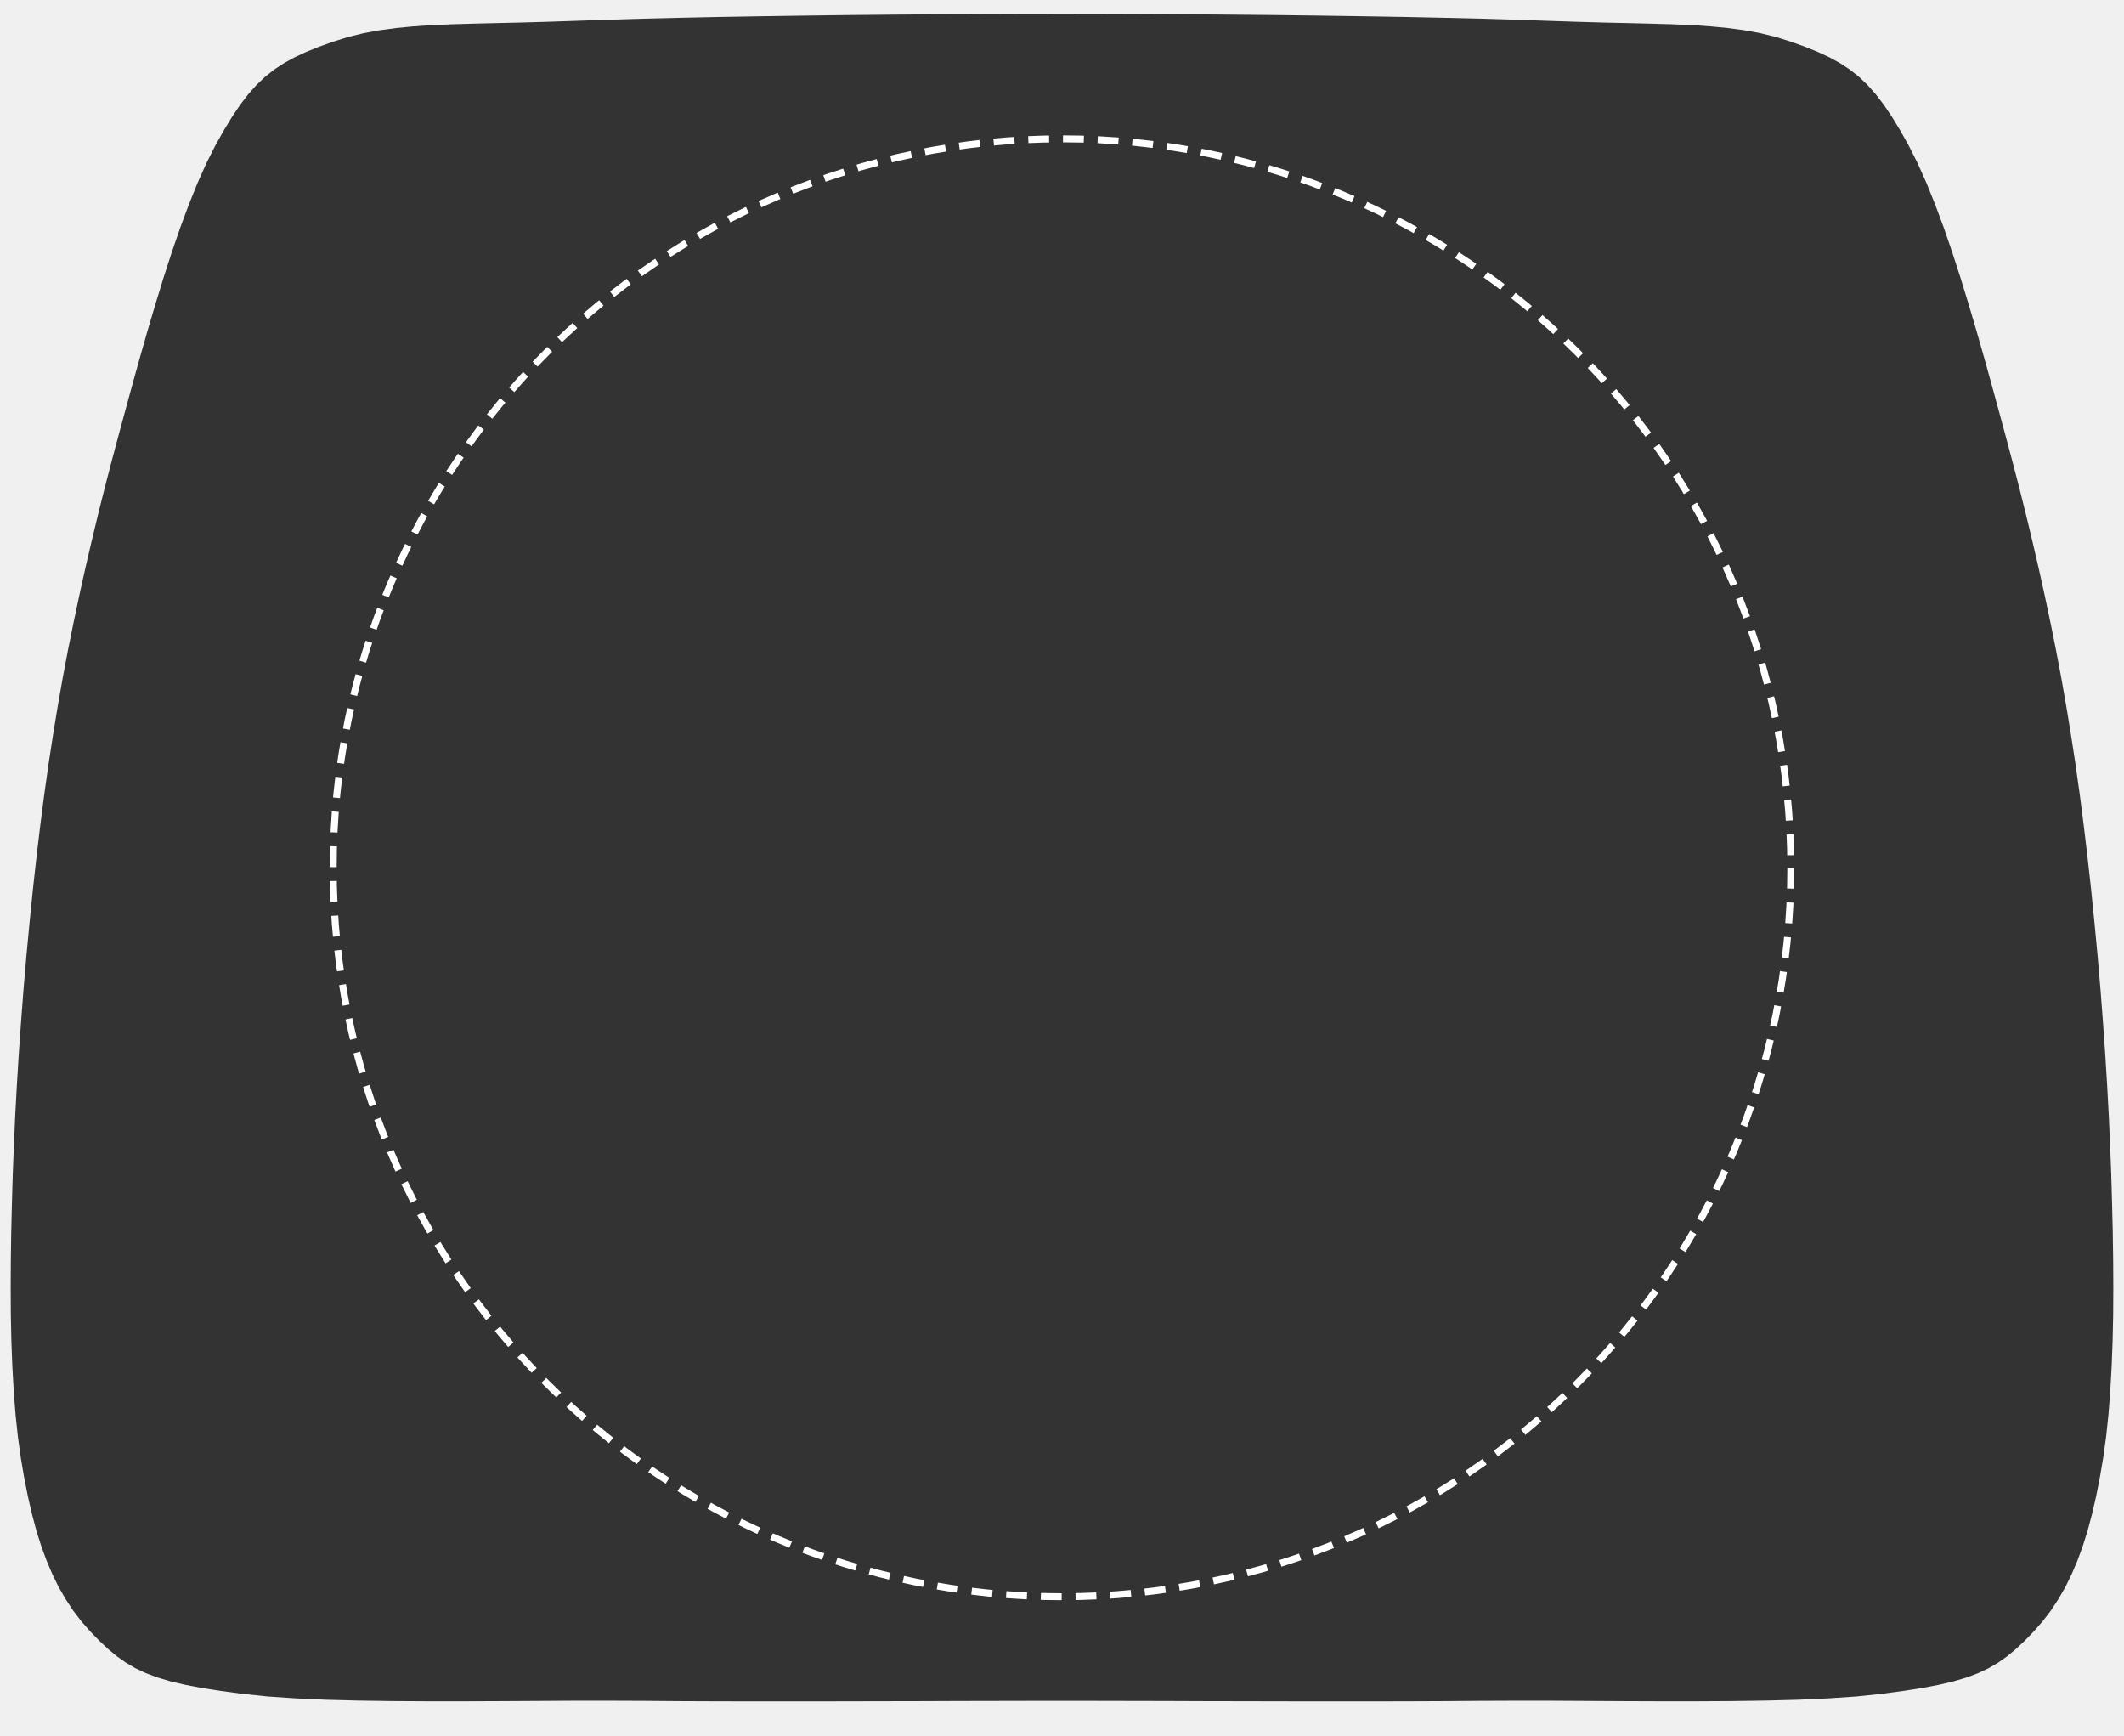
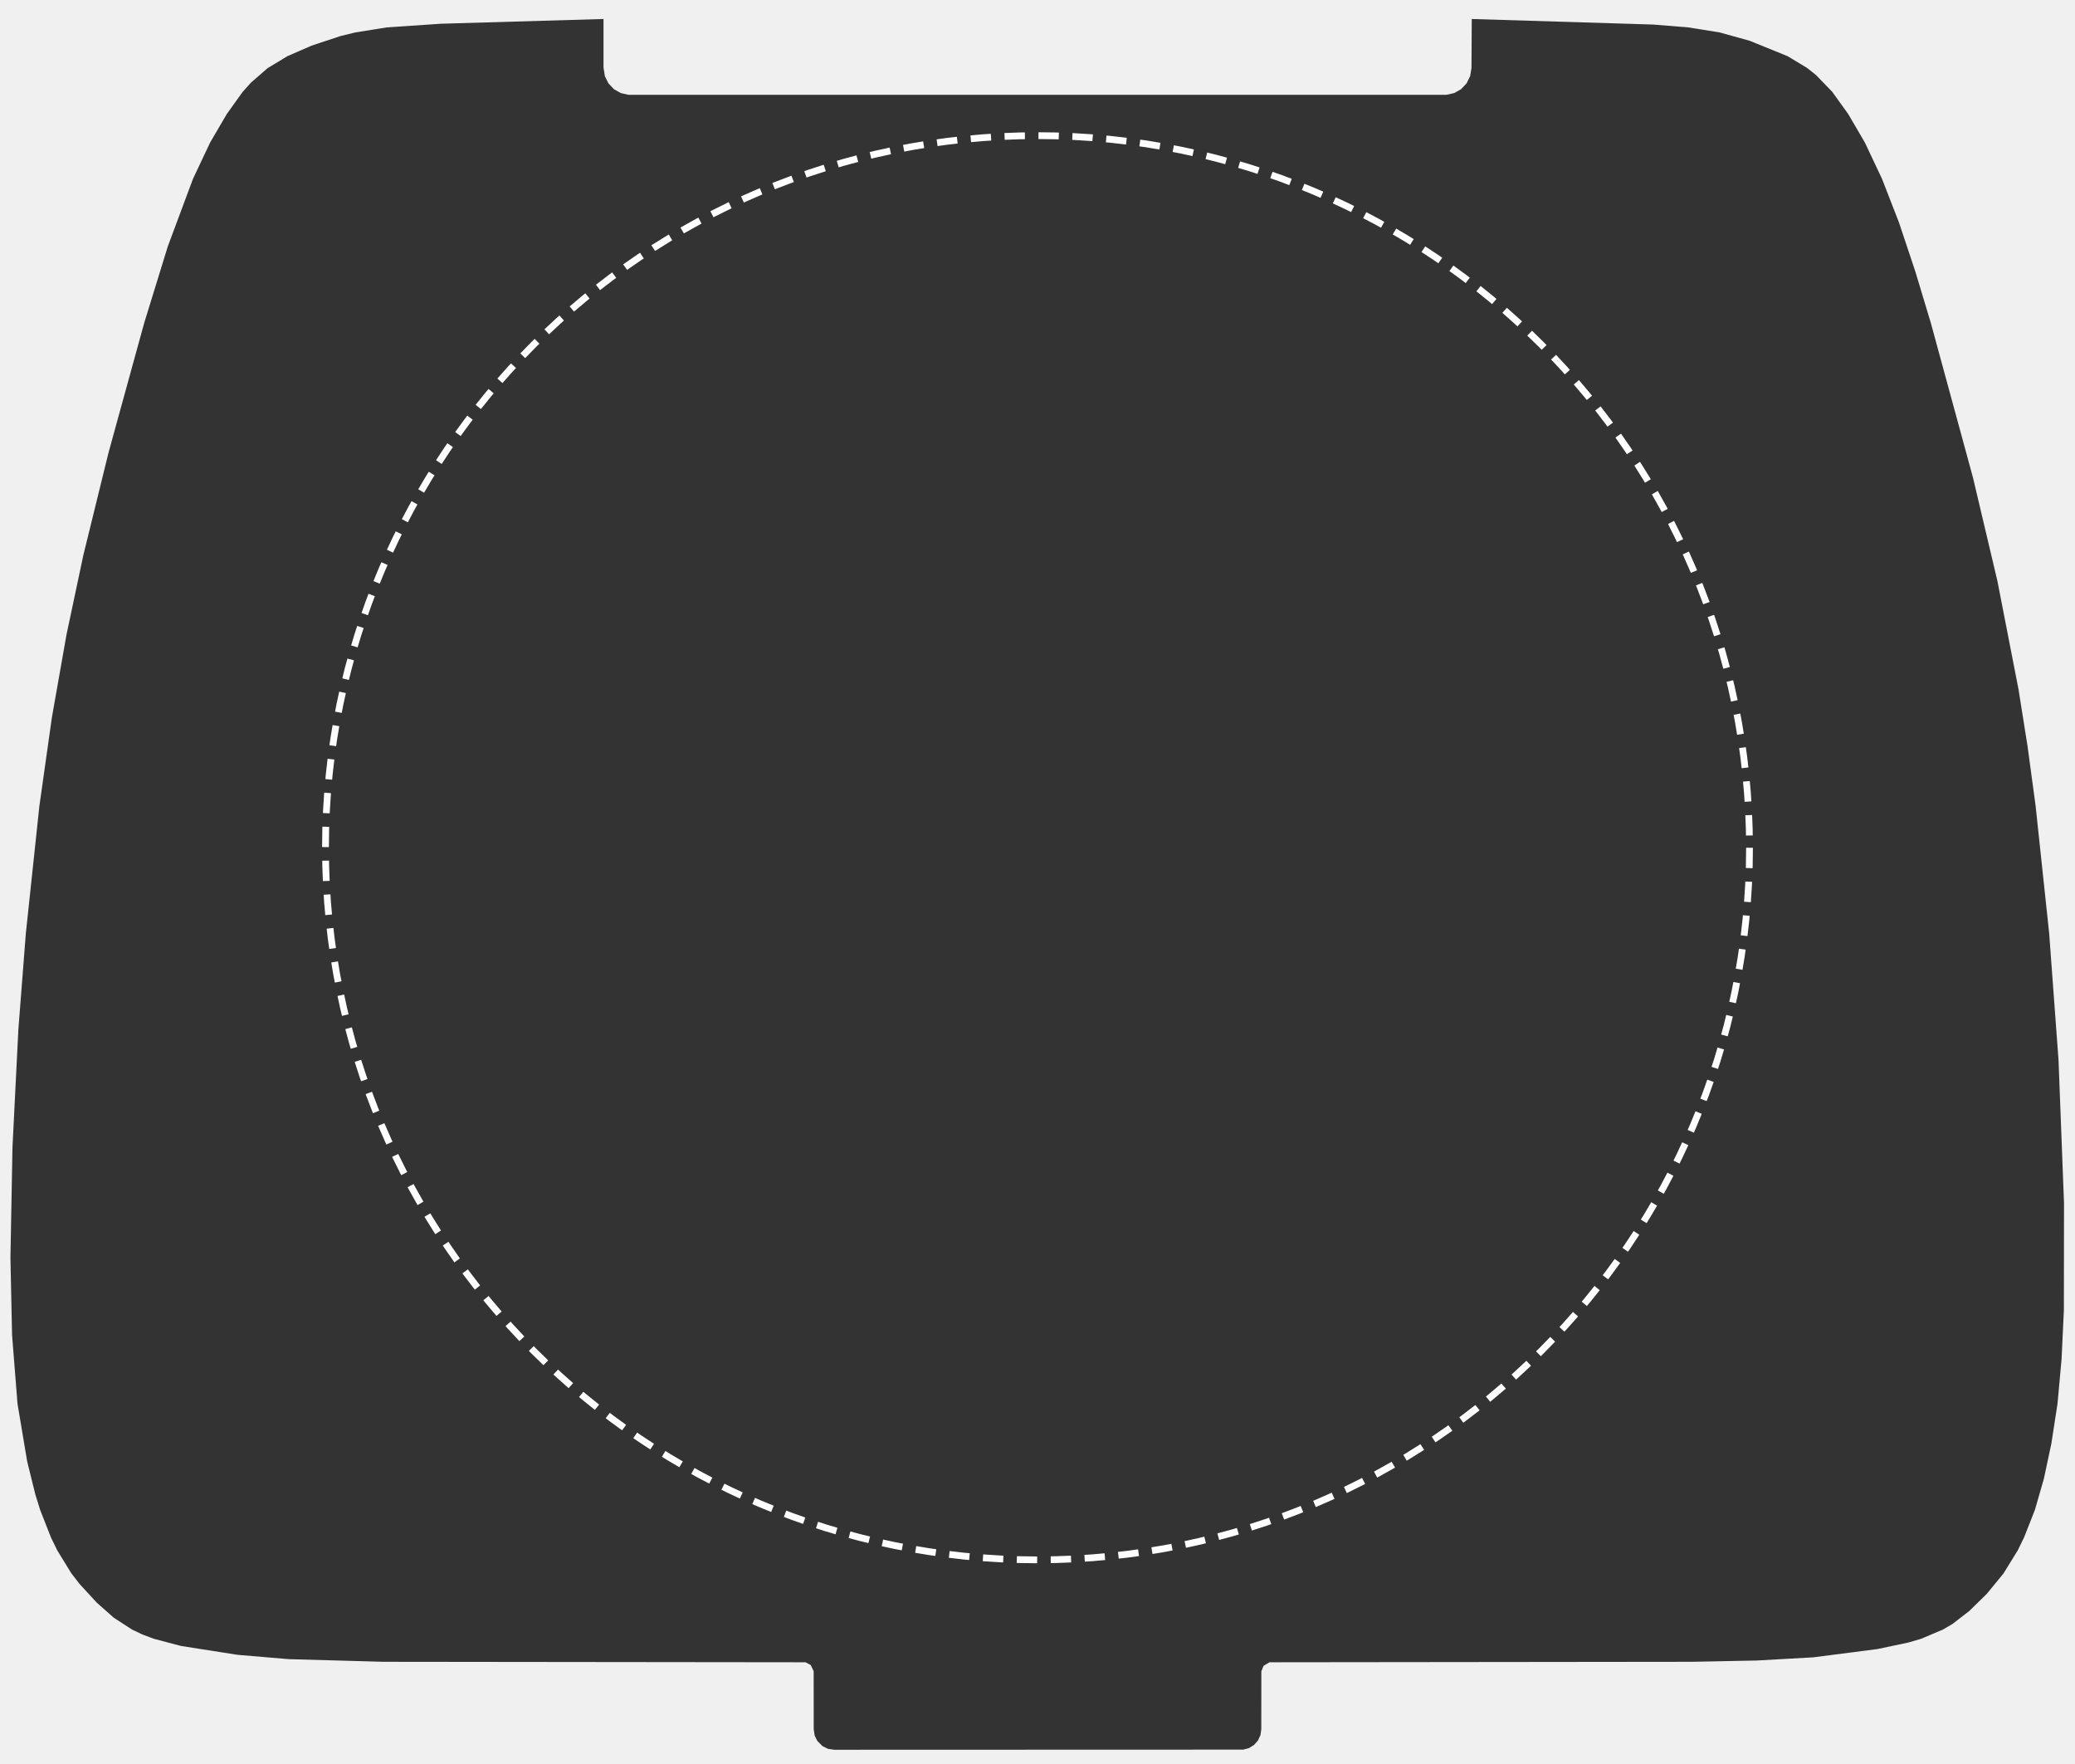
- <svg xmlns="http://www.w3.org/2000/svg" viewBox="-153 -125 306 250" width="306mm" height="250mm">
-   <polygon fill="#333" points="-5.94,-122.99 -12.07,-122.97 -18.32,-122.94 -24.63,-122.89 -30.94,-122.83 -37.19,-122.75 -43.31,-122.66 -49.26,-122.56 -54.96,-122.44 -60.36,-122.31 -65.39,-122.16 -70.00,-122.00 -74.20,-121.86 -78.07,-121.75 -81.63,-121.67 -84.93,-121.59 -87.98,-121.50 -90.81,-121.38 -93.46,-121.20 -95.96,-120.96 -98.34,-120.64 -100.61,-120.22 -102.82,-119.68 -105.00,-119.00 -107.06,-118.26 -108.91,-117.51 -110.59,-116.73 -112.11,-115.89 -113.51,-114.97 -114.81,-113.94 -116.04,-112.77 -117.22,-111.44 -118.38,-109.93 -119.55,-108.20 -120.75,-106.23 -122.00,-104.00 -123.28,-101.46 -124.55,-98.62 -125.80,-95.52 -127.04,-92.19 -128.25,-88.67 -129.44,-85.00 -130.60,-81.22 -131.74,-77.37 -132.85,-73.48 -133.93,-69.60 -134.98,-65.76 -136.00,-62.00 -136.99,-58.28 -137.96,-54.55 -138.90,-50.79 -139.81,-47.00 -140.70,-43.18 -141.56,-39.31 -142.39,-35.40 -143.19,-31.44 -143.95,-27.43 -144.67,-23.35 -145.35,-19.21 -146.00,-15.00 -146.61,-10.66 -147.19,-6.18 -147.74,-1.58 -148.26,3.11 -148.74,7.86 -149.19,12.62 -149.60,17.39 -149.96,22.11 -150.29,26.77 -150.57,31.32 -150.81,35.74 -151.00,40.00 -151.16,44.16 -151.28,48.31 -151.38,52.42 -151.44,56.48 -151.46,60.47 -151.44,64.38 -151.36,68.17 -151.22,71.85 -151.02,75.39 -150.76,78.77 -150.42,81.98 -150.00,85.00 -149.52,87.83 -148.99,90.51 -148.41,93.03 -147.78,95.41 -147.08,97.64 -146.31,99.75 -145.47,101.73 -144.56,103.59 -143.55,105.34 -142.47,106.99 -141.28,108.54 -140.00,110.00 -138.70,111.34 -137.44,112.52 -136.19,113.56 -134.89,114.48 -133.51,115.29 -132.00,116.00 -130.33,116.63 -128.44,117.19 -126.31,117.69 -123.89,118.15 -121.13,118.58 -118.00,119.00 -114.43,119.37 -110.44,119.64 -106.08,119.84 -101.41,119.96 -96.49,120.03 -91.38,120.06 -86.13,120.06 -80.81,120.04 -75.48,120.01 -70.20,119.98 -65.02,119.98 -60.00,120.00 -55.07,120.04 -50.12,120.06 -45.14,120.07 -40.15,120.07 -35.14,120.07 -30.12,120.06 -25.10,120.05 -20.07,120.04 -15.05,120.02 -10.02,120.01 -5.01,120.00 0.00,120.00 5.01,120.00 10.02,120.01 15.05,120.02 20.07,120.04 25.10,120.05 30.12,120.06 35.14,120.07 40.15,120.07 45.14,120.07 50.12,120.06 55.07,120.04 60.00,120.00 65.02,119.98 70.20,119.98 75.48,120.01 80.81,120.04 86.13,120.06 91.38,120.06 96.49,120.03 101.41,119.96 106.08,119.84 110.44,119.64 114.43,119.37 118.00,119.00 121.13,118.58 123.89,118.15 126.31,117.69 128.44,117.19 130.33,116.63 132.00,116.00 133.51,115.29 134.89,114.48 136.19,113.56 137.44,112.52 138.70,111.34 140.00,110.00 141.28,108.54 142.47,106.99 143.55,105.34 144.56,103.59 145.47,101.73 146.31,99.75 147.08,97.64 147.78,95.41 148.41,93.03 148.99,90.51 149.52,87.83 150.00,85.00 150.42,81.98 150.76,78.77 151.02,75.39 151.22,71.85 151.36,68.17 151.44,64.38 151.46,60.47 151.44,56.48 151.38,52.42 151.28,48.31 151.16,44.16 151.00,40.00 150.81,35.74 150.57,31.32 150.29,26.77 149.96,22.11 149.60,17.39 149.19,12.62 148.74,7.86 148.26,3.11 147.74,-1.58 147.19,-6.18 146.61,-10.66 146.00,-15.00 145.35,-19.21 144.67,-23.35 143.95,-27.43 143.19,-31.44 142.39,-35.40 141.56,-39.31 140.70,-43.18 139.81,-47.00 138.90,-50.79 137.96,-54.55 136.99,-58.28 136.00,-62.00 134.98,-65.76 133.93,-69.60 132.85,-73.48 131.74,-77.37 130.60,-81.22 129.44,-85.00 128.25,-88.67 127.04,-92.19 125.80,-95.52 124.55,-98.62 123.28,-101.46 122.00,-104.00 120.75,-106.23 119.55,-108.20 118.38,-109.93 117.22,-111.44 116.04,-112.77 114.81,-113.94 113.51,-114.97 112.11,-115.89 110.59,-116.73 108.91,-117.51 107.06,-118.26 105.00,-119.00 102.82,-119.68 100.61,-120.22 98.34,-120.64 95.96,-120.96 93.46,-121.20 90.81,-121.38 87.98,-121.50 84.93,-121.59 81.63,-121.67 78.07,-121.75 74.20,-121.86 70.00,-122.00 65.39,-122.16 60.36,-122.31 54.96,-122.44 49.26,-122.56 43.31,-122.66 37.19,-122.75 30.94,-122.83 24.63,-122.89 18.32,-122.94 12.07,-122.97 5.94,-122.99 0.00,-123.00" />
+ <svg xmlns="http://www.w3.org/2000/svg" viewBox="-153 -125 306 260" width="306mm" height="260mm">
+   <polygon fill="#333" points="-87.98,-121.50 -95.97,-120.96 -100.59,-120.22 -102.84,-119.67 -107.05,-118.27 -110.61,-116.72 -113.54,-114.95 -116.02,-112.79 -117.24,-111.42 -119.56,-108.18 -122.01,-103.99 -124.54,-98.63 -128.25,-88.68 -131.74,-77.36 -136.99,-58.28 -140.70,-43.18 -143.19,-31.44 -145.35,-19.20 -147.19,-6.17 -149.19,12.63 -150.29,26.78 -151.16,44.17 -151.46,60.47 -151.22,71.86 -150.42,81.97 -148.99,90.50 -147.78,95.39 -147.07,97.66 -145.48,101.71 -144.55,103.61 -142.49,106.97 -141.26,108.56 -138.71,111.33 -136.21,113.54 -133.54,115.27 -132.03,115.99 -130.30,116.64 -126.33,117.69 -117.99,119.00 -110.43,119.64 -96.48,120.03 -34.21,120.10 -33.44,120.51 -33.01,121.42 -33.00,129.98 -32.86,130.91 -32.47,131.70 -31.70,132.47 -30.91,132.86 -29.98,133.00 30.33,132.98 31.18,132.76 31.93,132.29 32.51,131.64 32.88,130.84 33.00,129.98 33.01,121.42 33.34,120.62 34.21,120.10 96.50,120.03 106.09,119.84 114.42,119.37 123.88,118.15 128.42,117.19 130.30,116.64 133.54,115.27 134.92,114.46 137.42,112.53 140.01,109.99 142.45,107.01 144.55,103.61 145.48,101.71 147.09,97.62 148.41,93.04 149.52,87.82 150.42,81.97 151.02,75.40 151.36,68.18 151.38,52.41 150.57,31.31 149.19,12.61 147.19,-6.19 146.00,-14.99 144.67,-23.35 141.56,-39.32 137.96,-54.56 131.74,-77.38 129.44,-85.01 127.04,-92.20 124.54,-98.63 122.01,-103.99 119.54,-108.21 117.20,-111.46 114.78,-113.96 113.48,-114.99 110.61,-116.72 105.02,-118.99 100.59,-120.22 95.97,-120.96 90.80,-121.38 64.04,-122.20 64.00,-114.96 63.80,-113.77 63.28,-112.72 62.48,-111.86 61.46,-111.28 60.32,-111.02 -60.32,-111.02 -61.46,-111.28 -62.48,-111.86 -63.28,-112.72 -63.80,-113.77 -64.00,-115.04 -64.00,-122.20" />
  <circle r="105" fill="none" stroke="#fff" stroke-dasharray="3 2" />
</svg>
